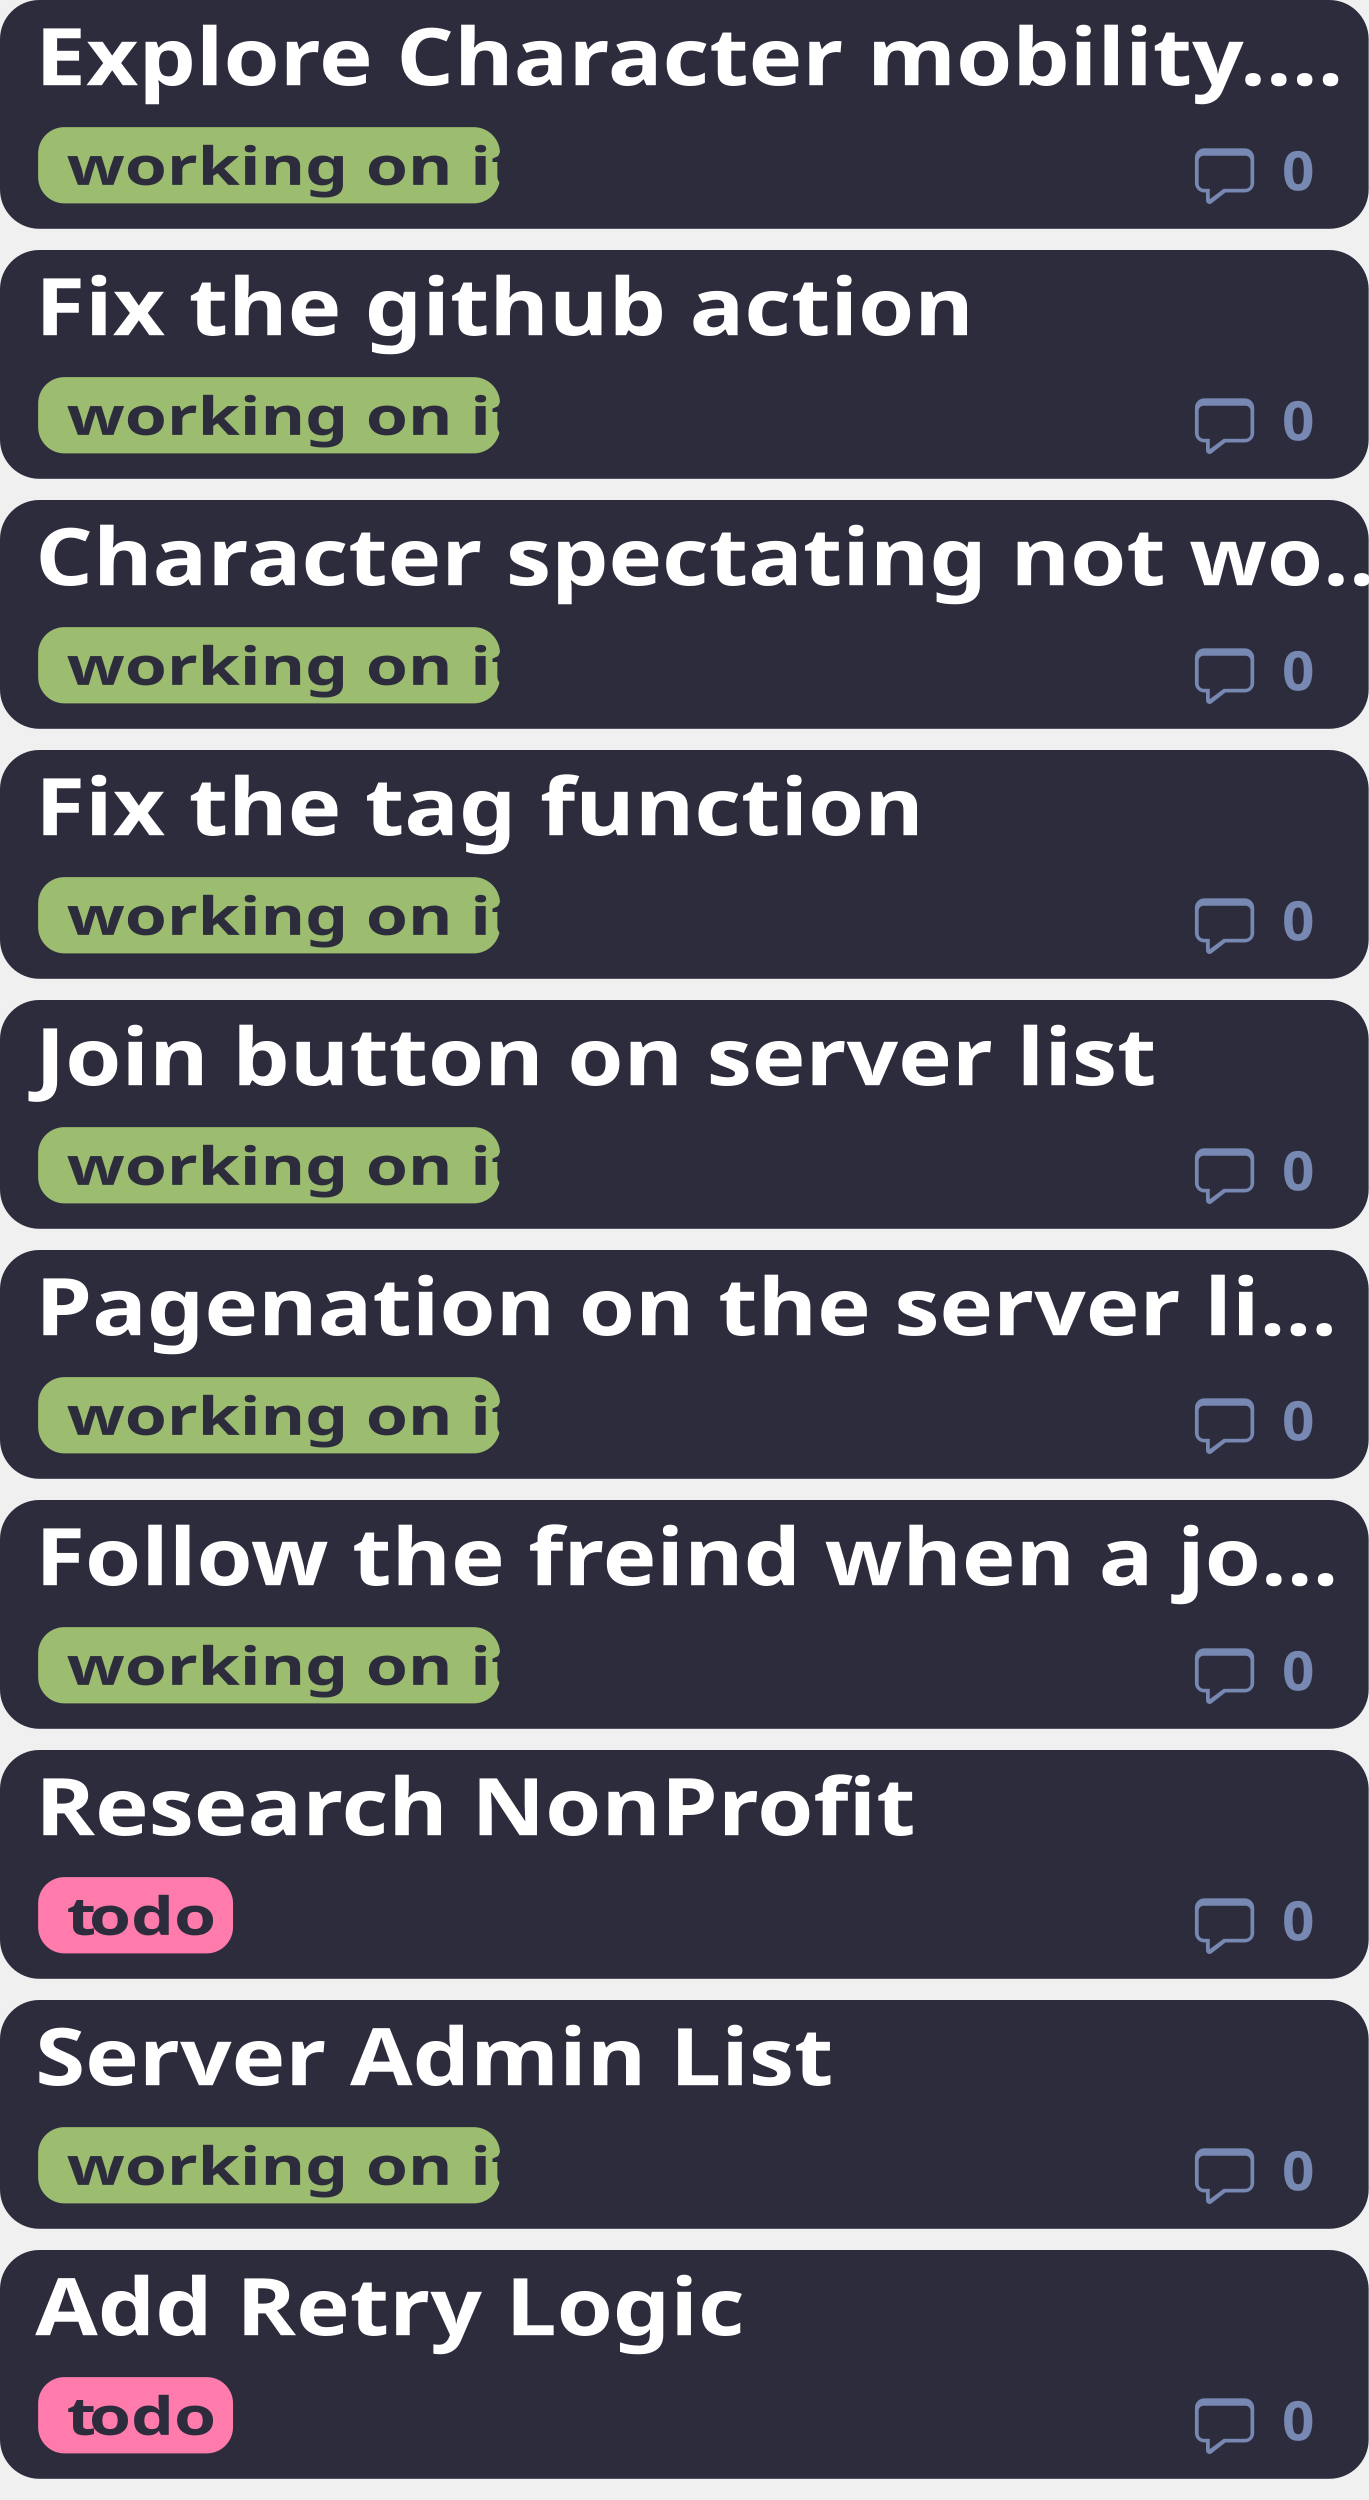
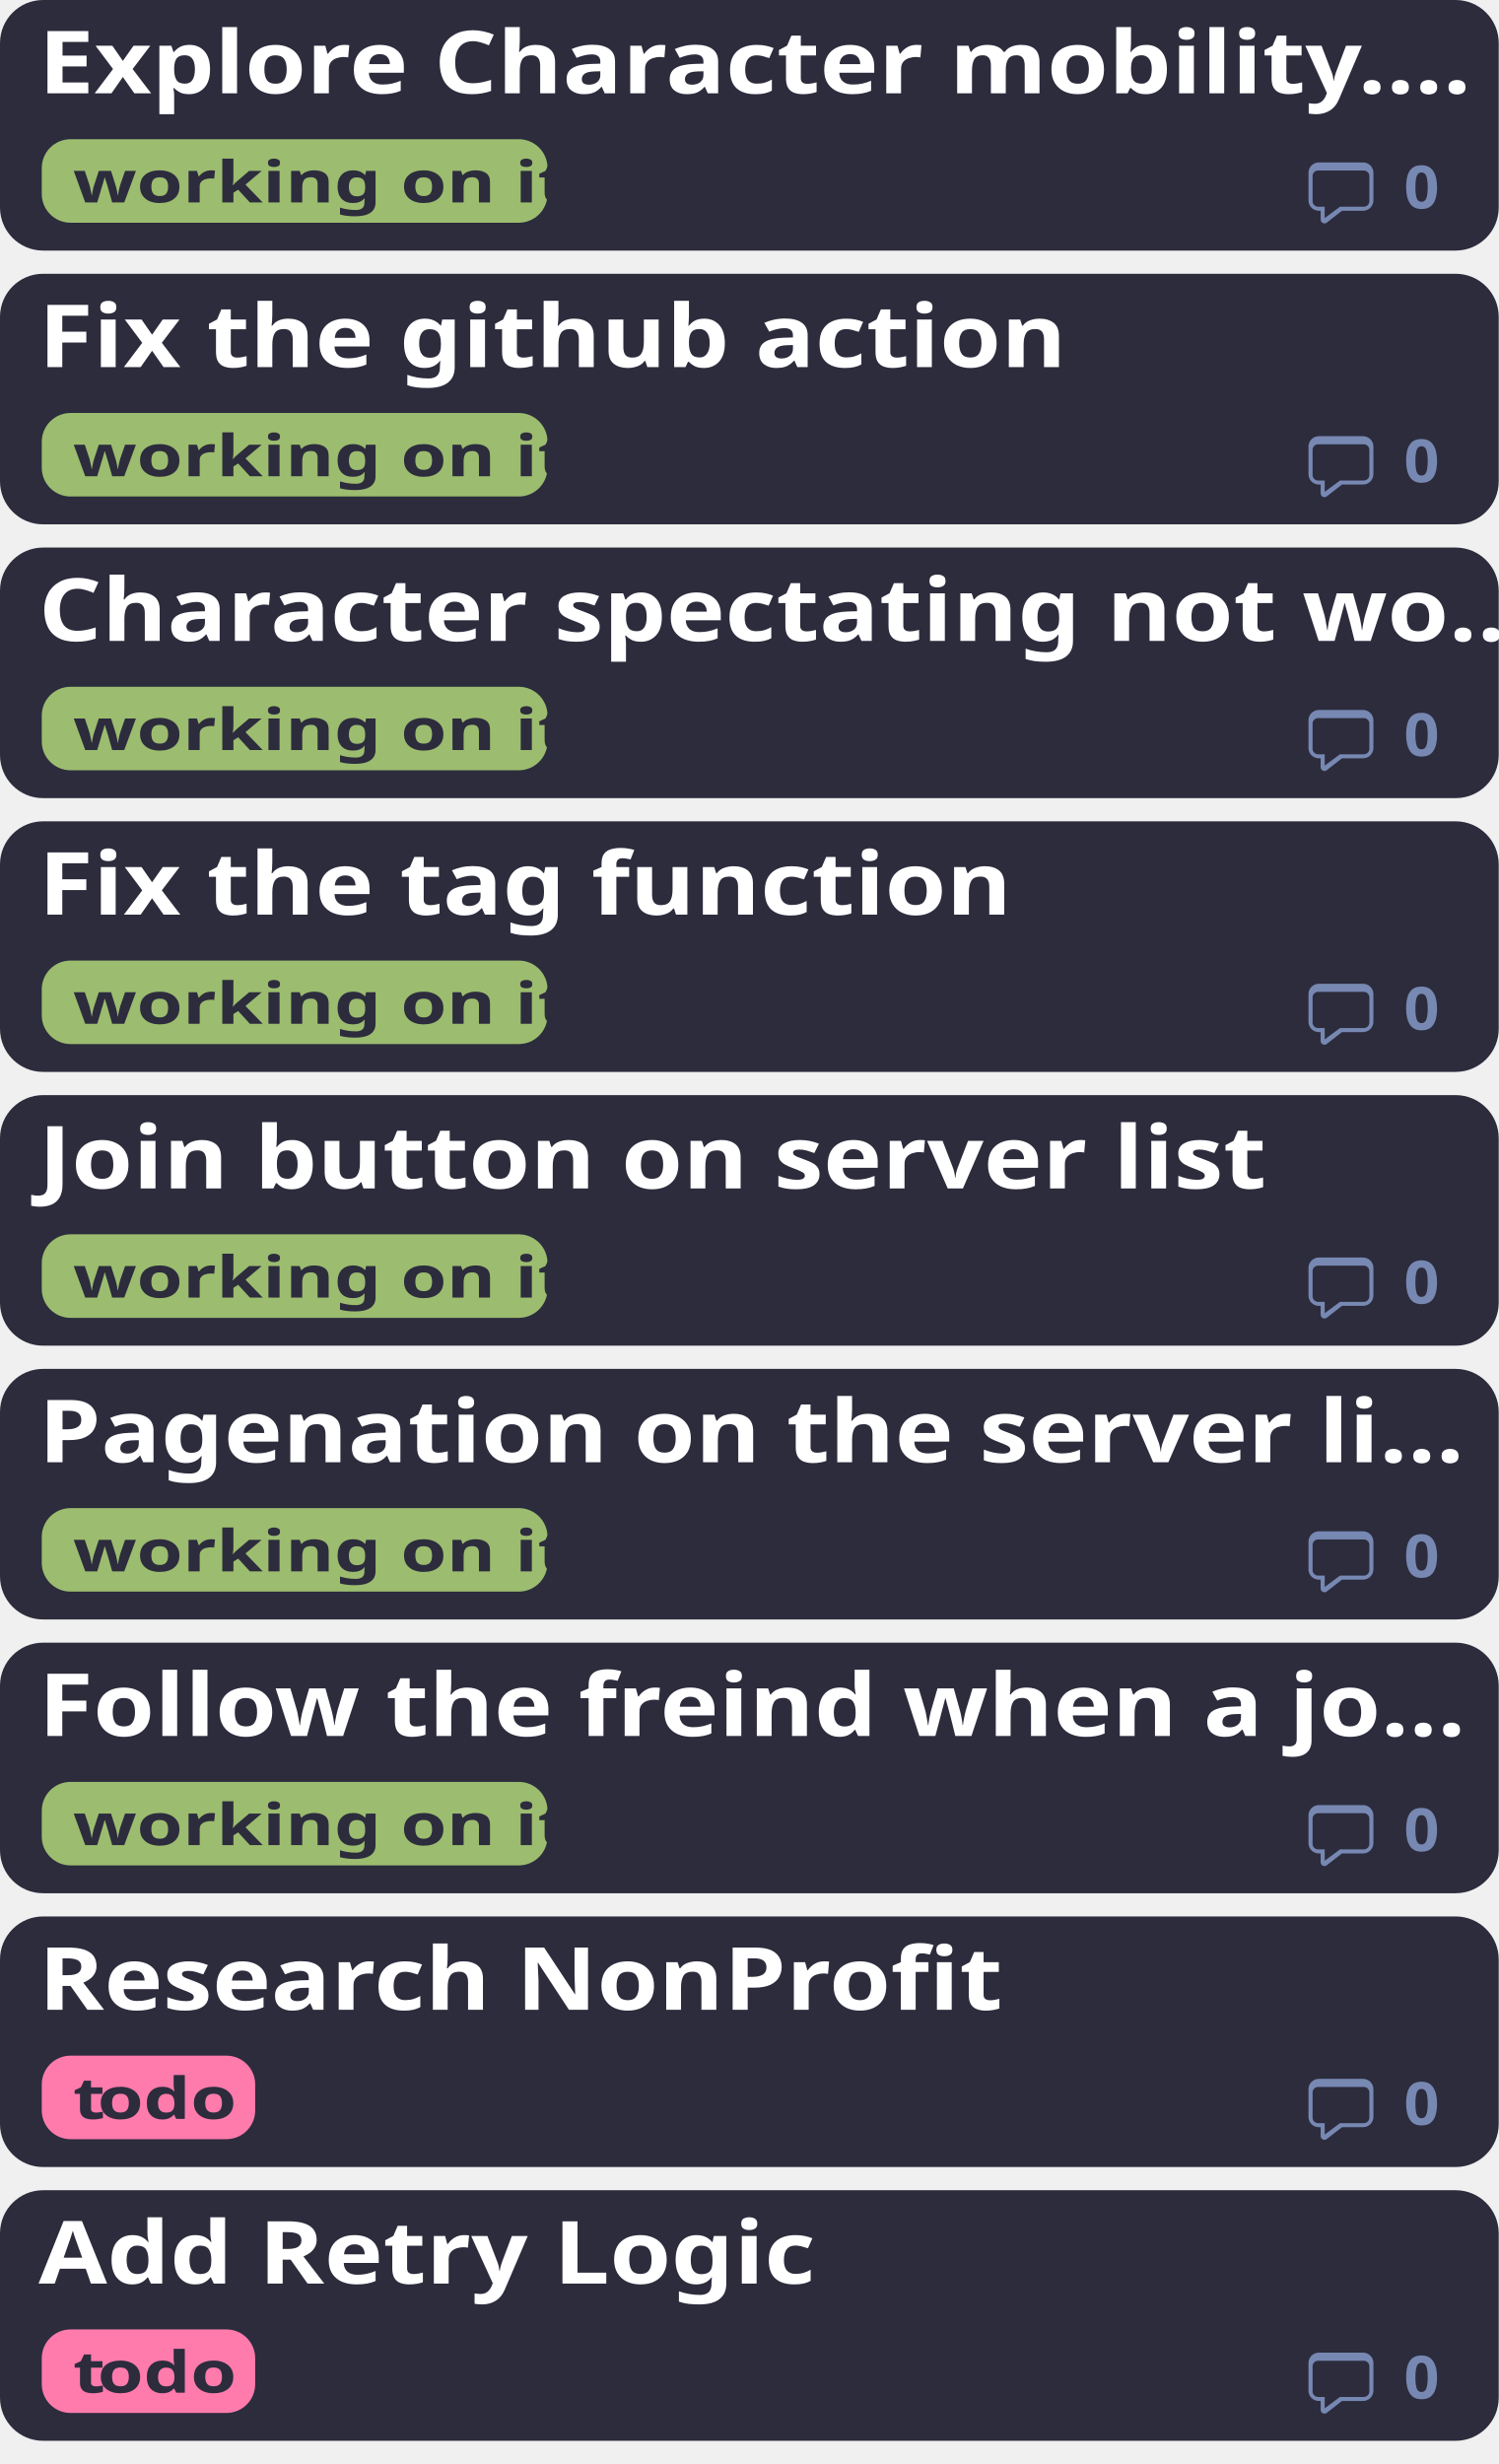
- <svg xmlns="http://www.w3.org/2000/svg" xmlns:ns1="http://svgjs.dev/svgjs" version="1.1" width="323" height="590">
+ <svg xmlns="http://www.w3.org/2000/svg" xmlns:ns1="http://svgjs.dev/svgjs" version="1.1" width="323" height="531">
  <a href="https://github.com/RobloxHero/MemoryStoreServerPopulating/issues/20">
    <rect width="323" height="54" rx="9.28" ry="9.28" style="fill: #2c2c3d;" x="0" y="0" />
    <text style="fill: #fff; font-family: AdriannaCondensed-ExtraBold, 'Adrianna Condensed'; font-size: 18.78px; font-weight: 700;" transform="matrix(1.14,0,0,1,8.31,20.11)" ns1:data="{&quot;leading&quot;:&quot;1.3&quot;}">
      <tspan dy="0" x="0" ns1:data="{&quot;newLined&quot;:true}">Explore Character mobility....</tspan>
    </text>
    <g id="SvgjsG1002" data-name="🔍-Product-Icons" transform="matrix(1,0,0,1,0,0)">
      <g id="SvgjsG1001" data-name="ic fluent comment 24 regular">
        <path id="SvgjsPath1000" data-name="🎨-Color" d="m284.23,45.42c-1.23,0-2.23-.99-2.23-2.22v-5.98c0-1.22,1-2.22,2.23-2.22h9.53c1.23,0,2.23.99,2.23,2.22v5.98c0,1.22-1,2.22-2.23,2.22h-4.54l-3.29,2.56c-.36.28-.88.2-1.15-.17-.11-.15-.16-.33-.16-.51v-1.88h-.39Zm4.56-.87h5.13c.66,0,1.2-.53,1.2-1.19v-5.42c0-.66-.54-1.19-1.2-1.19h-9.84c-.66,0-1.2.53-1.2,1.19v5.42c0,.66.54,1.19,1.2,1.19h1.42v.49s0,1.95,0,1.95l3.29-2.44Z" style="fill: #7788b2;" />
      </g>
    </g>
    <text style="fill: #7788b2; font-family: AdriannaCondensed-ExtraBold, 'Adrianna Condensed'; font-size: 12.85px; font-weight: 700;" transform="matrix(1.04,0,0,1,302.56,44.92)" ns1:data="{&quot;leading&quot;:&quot;1.3&quot;}">
      <tspan dy="0" x="0" ns1:data="{&quot;newLined&quot;:true}">0</tspan>
    </text>
    <rect x="9" y="30" width="109" height="18" rx="6.2" ry="6.2" style="fill: #9cbc6f;" transform="matrix(1,0,0,1,0,0)" />
    <text style="fill: #2c2c3d; font-family: AdriannaCondensed-ExtraBold, 'Adrianna Condensed'; font-size: 12.43px; font-weight: 800;" transform="matrix(1.29,0,0,1,15.73,43.63)" ns1:data="{&quot;leading&quot;:&quot;1.3&quot;}">
      <tspan x="0" y="0">working on it</tspan>
    </text>
  </a>
  <svg width="2" height="0" style="opacity: 0; position: absolute; left: -100%; top: -100%; overflow: hidden;" focusable="false" aria-hidden="true">
    <path d="M0 0 " />
  </svg>
  <a href="https://github.com/RobloxHero/MemoryStoreServerPopulating/issues/19">
    <rect width="323" height="54" rx="9.28" ry="9.28" style="fill: #2c2c3d;" x="0" y="59" />
    <text style="fill: #fff; font-family: AdriannaCondensed-ExtraBold, 'Adrianna Condensed'; font-size: 18.78px; font-weight: 700;" transform="matrix(1.14,0,0,1,8.31,79.11)" ns1:data="{&quot;leading&quot;:&quot;1.3&quot;}">
      <tspan dy="0" x="0" ns1:data="{&quot;newLined&quot;:true}">Fix the github action</tspan>
    </text>
    <g id="SvgjsG1005" data-name="🔍-Product-Icons" transform="matrix(1,0,0,1,0,59)">
      <g id="SvgjsG1004" data-name="ic fluent comment 24 regular">
        <path id="SvgjsPath1003" data-name="🎨-Color" d="m284.23,45.42c-1.23,0-2.23-.99-2.23-2.22v-5.98c0-1.22,1-2.22,2.23-2.22h9.53c1.23,0,2.23.99,2.23,2.22v5.98c0,1.22-1,2.22-2.23,2.22h-4.54l-3.29,2.56c-.36.28-.88.2-1.15-.17-.11-.15-.16-.33-.16-.51v-1.88h-.39Zm4.56-.87h5.13c.66,0,1.2-.53,1.2-1.19v-5.42c0-.66-.54-1.19-1.2-1.19h-9.84c-.66,0-1.2.53-1.2,1.19v5.42c0,.66.54,1.19,1.2,1.19h1.42v.49s0,1.95,0,1.95l3.29-2.44Z" style="fill: #7788b2;" />
      </g>
    </g>
    <text style="fill: #7788b2; font-family: AdriannaCondensed-ExtraBold, 'Adrianna Condensed'; font-size: 12.85px; font-weight: 700;" transform="matrix(1.04,0,0,1,302.56,103.92)" ns1:data="{&quot;leading&quot;:&quot;1.3&quot;}">
      <tspan dy="0" x="0" ns1:data="{&quot;newLined&quot;:true}">0</tspan>
    </text>
    <rect x="9" y="30" width="109" height="18" rx="6.2" ry="6.2" style="fill: #9cbc6f;" transform="matrix(1,0,0,1,0,59)" />
    <text style="fill: #2c2c3d; font-family: AdriannaCondensed-ExtraBold, 'Adrianna Condensed'; font-size: 12.43px; font-weight: 800;" transform="matrix(1.29,0,0,1,15.73,102.63)" ns1:data="{&quot;leading&quot;:&quot;1.3&quot;}">
      <tspan x="0" y="0">working on it</tspan>
    </text>
  </a>
  <a href="https://github.com/RobloxHero/MemoryStoreServerPopulating/issues/18">
    <rect width="323" height="54" rx="9.28" ry="9.28" style="fill: #2c2c3d;" x="0" y="118" />
    <text style="fill: #fff; font-family: AdriannaCondensed-ExtraBold, 'Adrianna Condensed'; font-size: 18.78px; font-weight: 700;" transform="matrix(1.14,0,0,1,8.31,138.11)" ns1:data="{&quot;leading&quot;:&quot;1.3&quot;}">
      <tspan dy="0" x="0" ns1:data="{&quot;newLined&quot;:true}">Character spectating not wo...</tspan>
    </text>
    <g id="SvgjsG1008" data-name="🔍-Product-Icons" transform="matrix(1,0,0,1,0,118)">
      <g id="SvgjsG1007" data-name="ic fluent comment 24 regular">
        <path id="SvgjsPath1006" data-name="🎨-Color" d="m284.23,45.42c-1.23,0-2.23-.99-2.23-2.22v-5.98c0-1.22,1-2.22,2.23-2.22h9.53c1.23,0,2.23.99,2.23,2.22v5.98c0,1.22-1,2.22-2.23,2.22h-4.54l-3.29,2.56c-.36.28-.88.2-1.15-.17-.11-.15-.16-.33-.16-.51v-1.88h-.39Zm4.56-.87h5.13c.66,0,1.2-.53,1.2-1.19v-5.42c0-.66-.54-1.19-1.2-1.19h-9.84c-.66,0-1.2.53-1.2,1.19v5.42c0,.66.54,1.19,1.2,1.19h1.42v.49s0,1.95,0,1.95l3.29-2.44Z" style="fill: #7788b2;" />
      </g>
    </g>
    <text style="fill: #7788b2; font-family: AdriannaCondensed-ExtraBold, 'Adrianna Condensed'; font-size: 12.85px; font-weight: 700;" transform="matrix(1.04,0,0,1,302.56,162.92)" ns1:data="{&quot;leading&quot;:&quot;1.3&quot;}">
      <tspan dy="0" x="0" ns1:data="{&quot;newLined&quot;:true}">0</tspan>
    </text>
    <rect x="9" y="30" width="109" height="18" rx="6.2" ry="6.2" style="fill: #9cbc6f;" transform="matrix(1,0,0,1,0,118)" />
    <text style="fill: #2c2c3d; font-family: AdriannaCondensed-ExtraBold, 'Adrianna Condensed'; font-size: 12.43px; font-weight: 800;" transform="matrix(1.29,0,0,1,15.73,161.63)" ns1:data="{&quot;leading&quot;:&quot;1.3&quot;}">
      <tspan x="0" y="0">working on it</tspan>
    </text>
  </a>
  <a href="https://github.com/RobloxHero/MemoryStoreServerPopulating/issues/17">
    <rect width="323" height="54" rx="9.28" ry="9.28" style="fill: #2c2c3d;" x="0" y="177" />
    <text style="fill: #fff; font-family: AdriannaCondensed-ExtraBold, 'Adrianna Condensed'; font-size: 18.78px; font-weight: 700;" transform="matrix(1.14,0,0,1,8.31,197.11)" ns1:data="{&quot;leading&quot;:&quot;1.3&quot;}">
      <tspan dy="0" x="0" ns1:data="{&quot;newLined&quot;:true}">Fix the tag function</tspan>
    </text>
    <g id="SvgjsG1011" data-name="🔍-Product-Icons" transform="matrix(1,0,0,1,0,177)">
      <g id="SvgjsG1010" data-name="ic fluent comment 24 regular">
        <path id="SvgjsPath1009" data-name="🎨-Color" d="m284.23,45.42c-1.23,0-2.23-.99-2.23-2.22v-5.98c0-1.22,1-2.22,2.23-2.22h9.53c1.23,0,2.23.99,2.23,2.22v5.98c0,1.22-1,2.22-2.23,2.22h-4.54l-3.29,2.56c-.36.28-.88.2-1.15-.17-.11-.15-.16-.33-.16-.51v-1.88h-.39Zm4.56-.87h5.13c.66,0,1.2-.53,1.2-1.19v-5.42c0-.66-.54-1.19-1.2-1.19h-9.84c-.66,0-1.2.53-1.2,1.19v5.42c0,.66.54,1.19,1.2,1.19h1.42v.49s0,1.95,0,1.95l3.29-2.44Z" style="fill: #7788b2;" />
      </g>
    </g>
    <text style="fill: #7788b2; font-family: AdriannaCondensed-ExtraBold, 'Adrianna Condensed'; font-size: 12.85px; font-weight: 700;" transform="matrix(1.04,0,0,1,302.56,221.92)" ns1:data="{&quot;leading&quot;:&quot;1.3&quot;}">
      <tspan dy="0" x="0" ns1:data="{&quot;newLined&quot;:true}">0</tspan>
    </text>
    <rect x="9" y="30" width="109" height="18" rx="6.2" ry="6.2" style="fill: #9cbc6f;" transform="matrix(1,0,0,1,0,177)" />
    <text style="fill: #2c2c3d; font-family: AdriannaCondensed-ExtraBold, 'Adrianna Condensed'; font-size: 12.43px; font-weight: 800;" transform="matrix(1.29,0,0,1,15.73,220.63)" ns1:data="{&quot;leading&quot;:&quot;1.3&quot;}">
      <tspan x="0" y="0">working on it</tspan>
    </text>
  </a>
  <a href="https://github.com/RobloxHero/MemoryStoreServerPopulating/issues/16">
    <rect width="323" height="54" rx="9.28" ry="9.28" style="fill: #2c2c3d;" x="0" y="236" />
    <text style="fill: #fff; font-family: AdriannaCondensed-ExtraBold, 'Adrianna Condensed'; font-size: 18.78px; font-weight: 700;" transform="matrix(1.14,0,0,1,8.31,256.11)" ns1:data="{&quot;leading&quot;:&quot;1.3&quot;}">
      <tspan dy="0" x="0" ns1:data="{&quot;newLined&quot;:true}">Join button on server list</tspan>
    </text>
    <g id="SvgjsG1014" data-name="🔍-Product-Icons" transform="matrix(1,0,0,1,0,236)">
      <g id="SvgjsG1013" data-name="ic fluent comment 24 regular">
        <path id="SvgjsPath1012" data-name="🎨-Color" d="m284.23,45.42c-1.23,0-2.23-.99-2.23-2.22v-5.98c0-1.22,1-2.22,2.23-2.22h9.53c1.23,0,2.23.99,2.23,2.22v5.98c0,1.22-1,2.22-2.23,2.22h-4.54l-3.29,2.56c-.36.28-.88.2-1.15-.17-.11-.15-.16-.33-.16-.51v-1.88h-.39Zm4.56-.87h5.13c.66,0,1.2-.53,1.2-1.19v-5.42c0-.66-.54-1.19-1.2-1.19h-9.84c-.66,0-1.2.53-1.2,1.19v5.42c0,.66.54,1.19,1.2,1.19h1.42v.49s0,1.95,0,1.95l3.29-2.44Z" style="fill: #7788b2;" />
      </g>
    </g>
    <text style="fill: #7788b2; font-family: AdriannaCondensed-ExtraBold, 'Adrianna Condensed'; font-size: 12.85px; font-weight: 700;" transform="matrix(1.04,0,0,1,302.56,280.92)" ns1:data="{&quot;leading&quot;:&quot;1.3&quot;}">
      <tspan dy="0" x="0" ns1:data="{&quot;newLined&quot;:true}">0</tspan>
    </text>
    <rect x="9" y="30" width="109" height="18" rx="6.2" ry="6.2" style="fill: #9cbc6f;" transform="matrix(1,0,0,1,0,236)" />
    <text style="fill: #2c2c3d; font-family: AdriannaCondensed-ExtraBold, 'Adrianna Condensed'; font-size: 12.43px; font-weight: 800;" transform="matrix(1.29,0,0,1,15.73,279.63)" ns1:data="{&quot;leading&quot;:&quot;1.3&quot;}">
      <tspan x="0" y="0">working on it</tspan>
    </text>
  </a>
  <a href="https://github.com/RobloxHero/MemoryStoreServerPopulating/issues/15">
    <rect width="323" height="54" rx="9.28" ry="9.28" style="fill: #2c2c3d;" x="0" y="295" />
    <text style="fill: #fff; font-family: AdriannaCondensed-ExtraBold, 'Adrianna Condensed'; font-size: 18.78px; font-weight: 700;" transform="matrix(1.14,0,0,1,8.31,315.11)" ns1:data="{&quot;leading&quot;:&quot;1.3&quot;}">
      <tspan dy="0" x="0" ns1:data="{&quot;newLined&quot;:true}">Pagenation on the server li...</tspan>
    </text>
    <g id="SvgjsG1017" data-name="🔍-Product-Icons" transform="matrix(1,0,0,1,0,295)">
      <g id="SvgjsG1016" data-name="ic fluent comment 24 regular">
        <path id="SvgjsPath1015" data-name="🎨-Color" d="m284.23,45.42c-1.23,0-2.23-.99-2.23-2.22v-5.98c0-1.22,1-2.22,2.23-2.22h9.53c1.23,0,2.23.99,2.23,2.22v5.98c0,1.22-1,2.22-2.23,2.22h-4.54l-3.29,2.56c-.36.28-.88.2-1.15-.17-.11-.15-.16-.33-.16-.51v-1.88h-.39Zm4.56-.87h5.13c.66,0,1.2-.53,1.2-1.19v-5.42c0-.66-.54-1.19-1.2-1.19h-9.84c-.66,0-1.2.53-1.2,1.19v5.42c0,.66.54,1.19,1.2,1.19h1.42v.49s0,1.95,0,1.95l3.29-2.44Z" style="fill: #7788b2;" />
      </g>
    </g>
    <text style="fill: #7788b2; font-family: AdriannaCondensed-ExtraBold, 'Adrianna Condensed'; font-size: 12.85px; font-weight: 700;" transform="matrix(1.04,0,0,1,302.56,339.92)" ns1:data="{&quot;leading&quot;:&quot;1.3&quot;}">
      <tspan dy="0" x="0" ns1:data="{&quot;newLined&quot;:true}">0</tspan>
    </text>
    <rect x="9" y="30" width="109" height="18" rx="6.2" ry="6.2" style="fill: #9cbc6f;" transform="matrix(1,0,0,1,0,295)" />
    <text style="fill: #2c2c3d; font-family: AdriannaCondensed-ExtraBold, 'Adrianna Condensed'; font-size: 12.43px; font-weight: 800;" transform="matrix(1.29,0,0,1,15.73,338.63)" ns1:data="{&quot;leading&quot;:&quot;1.3&quot;}">
      <tspan x="0" y="0">working on it</tspan>
    </text>
  </a>
  <a href="https://github.com/RobloxHero/MemoryStoreServerPopulating/issues/14">
    <rect width="323" height="54" rx="9.28" ry="9.28" style="fill: #2c2c3d;" x="0" y="354" />
    <text style="fill: #fff; font-family: AdriannaCondensed-ExtraBold, 'Adrianna Condensed'; font-size: 18.78px; font-weight: 700;" transform="matrix(1.14,0,0,1,8.31,374.11)" ns1:data="{&quot;leading&quot;:&quot;1.3&quot;}">
      <tspan dy="0" x="0" ns1:data="{&quot;newLined&quot;:true}">Follow the freind when a jo...</tspan>
    </text>
    <g id="SvgjsG1020" data-name="🔍-Product-Icons" transform="matrix(1,0,0,1,0,354)">
      <g id="SvgjsG1019" data-name="ic fluent comment 24 regular">
        <path id="SvgjsPath1018" data-name="🎨-Color" d="m284.23,45.42c-1.23,0-2.23-.99-2.23-2.22v-5.98c0-1.22,1-2.22,2.23-2.22h9.53c1.23,0,2.23.99,2.23,2.22v5.98c0,1.22-1,2.22-2.23,2.22h-4.54l-3.29,2.56c-.36.28-.88.2-1.15-.17-.11-.15-.16-.33-.16-.51v-1.88h-.39Zm4.56-.87h5.13c.66,0,1.2-.53,1.2-1.19v-5.42c0-.66-.54-1.19-1.2-1.19h-9.84c-.66,0-1.2.53-1.2,1.19v5.42c0,.66.54,1.19,1.2,1.19h1.42v.49s0,1.95,0,1.95l3.29-2.44Z" style="fill: #7788b2;" />
      </g>
    </g>
    <text style="fill: #7788b2; font-family: AdriannaCondensed-ExtraBold, 'Adrianna Condensed'; font-size: 12.85px; font-weight: 700;" transform="matrix(1.04,0,0,1,302.56,398.92)" ns1:data="{&quot;leading&quot;:&quot;1.3&quot;}">
      <tspan dy="0" x="0" ns1:data="{&quot;newLined&quot;:true}">0</tspan>
    </text>
    <rect x="9" y="30" width="109" height="18" rx="6.2" ry="6.2" style="fill: #9cbc6f;" transform="matrix(1,0,0,1,0,354)" />
    <text style="fill: #2c2c3d; font-family: AdriannaCondensed-ExtraBold, 'Adrianna Condensed'; font-size: 12.43px; font-weight: 800;" transform="matrix(1.29,0,0,1,15.73,397.63)" ns1:data="{&quot;leading&quot;:&quot;1.3&quot;}">
      <tspan x="0" y="0">working on it</tspan>
    </text>
  </a>
  <a href="https://github.com/RobloxHero/MemoryStoreServerPopulating/issues/13">
    <rect width="323" height="54" rx="9.28" ry="9.28" style="fill: #2c2c3d;" x="0" y="413" />
    <text style="fill: #fff; font-family: AdriannaCondensed-ExtraBold, 'Adrianna Condensed'; font-size: 18.78px; font-weight: 700;" transform="matrix(1.14,0,0,1,8.31,433.11)" ns1:data="{&quot;leading&quot;:&quot;1.3&quot;}">
      <tspan dy="0" x="0" ns1:data="{&quot;newLined&quot;:true}">Research NonProfit</tspan>
    </text>
    <g id="SvgjsG1023" data-name="🔍-Product-Icons" transform="matrix(1,0,0,1,0,413)">
      <g id="SvgjsG1022" data-name="ic fluent comment 24 regular">
        <path id="SvgjsPath1021" data-name="🎨-Color" d="m284.23,45.42c-1.23,0-2.23-.99-2.23-2.22v-5.98c0-1.22,1-2.22,2.23-2.22h9.53c1.23,0,2.23.99,2.23,2.22v5.98c0,1.22-1,2.22-2.23,2.22h-4.54l-3.29,2.56c-.36.28-.88.2-1.15-.17-.11-.15-.16-.33-.16-.51v-1.88h-.39Zm4.56-.87h5.13c.66,0,1.2-.53,1.2-1.19v-5.42c0-.66-.54-1.19-1.2-1.19h-9.84c-.66,0-1.2.53-1.2,1.19v5.42c0,.66.54,1.19,1.2,1.19h1.42v.49s0,1.95,0,1.95l3.29-2.44Z" style="fill: #7788b2;" />
      </g>
    </g>
    <text style="fill: #7788b2; font-family: AdriannaCondensed-ExtraBold, 'Adrianna Condensed'; font-size: 12.85px; font-weight: 700;" transform="matrix(1.04,0,0,1,302.56,457.92)" ns1:data="{&quot;leading&quot;:&quot;1.3&quot;}">
      <tspan dy="0" x="0" ns1:data="{&quot;newLined&quot;:true}">0</tspan>
    </text>
    <rect x="9" y="30" width="46" height="18" rx="6.2" ry="6.2" style="fill: #ff7bac;" transform="matrix(1,0,0,1,0,413)" />
    <text style="fill: #2c2c3d; font-family: AdriannaCondensed-ExtraBold, 'Adrianna Condensed'; font-size: 12.43px; font-weight: 800;" transform="matrix(1.29,0,0,1,15.73,456.63)" ns1:data="{&quot;leading&quot;:&quot;1.3&quot;}">
      <tspan x="0" y="0" style="letter-spacing: -.01em;">t</tspan>
      <tspan x="4.08" y="0">odo</tspan>
    </text>
  </a>
-   <a href="https://github.com/RobloxHero/MemoryStoreServerPopulating/issues/3">
+   <a href="https://github.com/RobloxHero/MemoryStoreServerPopulating/issues/2">
    <rect width="323" height="54" rx="9.28" ry="9.28" style="fill: #2c2c3d;" x="0" y="472" />
    <text style="fill: #fff; font-family: AdriannaCondensed-ExtraBold, 'Adrianna Condensed'; font-size: 18.78px; font-weight: 700;" transform="matrix(1.14,0,0,1,8.31,492.11)" ns1:data="{&quot;leading&quot;:&quot;1.3&quot;}">
-       <tspan dy="0" x="0" ns1:data="{&quot;newLined&quot;:true}">Server Admin List</tspan>
+       <tspan dy="0" x="0" ns1:data="{&quot;newLined&quot;:true}">Add Retry Logic</tspan>
    </text>
    <g id="SvgjsG1026" data-name="🔍-Product-Icons" transform="matrix(1,0,0,1,0,472)">
      <g id="SvgjsG1025" data-name="ic fluent comment 24 regular">
        <path id="SvgjsPath1024" data-name="🎨-Color" d="m284.23,45.42c-1.23,0-2.23-.99-2.23-2.22v-5.98c0-1.22,1-2.22,2.23-2.22h9.53c1.23,0,2.23.99,2.23,2.22v5.98c0,1.22-1,2.22-2.23,2.22h-4.54l-3.29,2.56c-.36.28-.88.2-1.15-.17-.11-.15-.16-.33-.16-.51v-1.88h-.39Zm4.56-.87h5.13c.66,0,1.2-.53,1.2-1.19v-5.42c0-.66-.54-1.19-1.2-1.19h-9.84c-.66,0-1.2.53-1.2,1.19v5.42c0,.66.54,1.19,1.2,1.19h1.42v.49s0,1.95,0,1.95l3.29-2.44Z" style="fill: #7788b2;" />
      </g>
    </g>
    <text style="fill: #7788b2; font-family: AdriannaCondensed-ExtraBold, 'Adrianna Condensed'; font-size: 12.85px; font-weight: 700;" transform="matrix(1.04,0,0,1,302.56,516.92)" ns1:data="{&quot;leading&quot;:&quot;1.3&quot;}">
      <tspan dy="0" x="0" ns1:data="{&quot;newLined&quot;:true}">0</tspan>
    </text>
-     <rect x="9" y="30" width="109" height="18" rx="6.2" ry="6.2" style="fill: #9cbc6f;" transform="matrix(1,0,0,1,0,472)" />
+     <rect x="9" y="30" width="46" height="18" rx="6.2" ry="6.2" style="fill: #ff7bac;" transform="matrix(1,0,0,1,0,472)" />
    <text style="fill: #2c2c3d; font-family: AdriannaCondensed-ExtraBold, 'Adrianna Condensed'; font-size: 12.43px; font-weight: 800;" transform="matrix(1.29,0,0,1,15.73,515.63)" ns1:data="{&quot;leading&quot;:&quot;1.3&quot;}">
-       <tspan x="0" y="0">working on it</tspan>
-     </text>
-   </a>
-   <a href="https://github.com/RobloxHero/MemoryStoreServerPopulating/issues/2">
-     <rect width="323" height="54" rx="9.28" ry="9.28" style="fill: #2c2c3d;" x="0" y="531" />
-     <text style="fill: #fff; font-family: AdriannaCondensed-ExtraBold, 'Adrianna Condensed'; font-size: 18.78px; font-weight: 700;" transform="matrix(1.14,0,0,1,8.31,551.11)" ns1:data="{&quot;leading&quot;:&quot;1.3&quot;}">
-       <tspan dy="0" x="0" ns1:data="{&quot;newLined&quot;:true}">Add Retry Logic</tspan>
-     </text>
-     <g id="SvgjsG1029" data-name="🔍-Product-Icons" transform="matrix(1,0,0,1,0,531)">
-       <g id="SvgjsG1028" data-name="ic fluent comment 24 regular">
-         <path id="SvgjsPath1027" data-name="🎨-Color" d="m284.23,45.42c-1.23,0-2.23-.99-2.23-2.22v-5.98c0-1.22,1-2.22,2.23-2.22h9.53c1.23,0,2.23.99,2.23,2.22v5.98c0,1.22-1,2.22-2.23,2.22h-4.54l-3.29,2.56c-.36.28-.88.2-1.15-.17-.11-.15-.16-.33-.16-.51v-1.88h-.39Zm4.56-.87h5.13c.66,0,1.2-.53,1.2-1.19v-5.42c0-.66-.54-1.19-1.2-1.19h-9.84c-.66,0-1.2.53-1.2,1.19v5.42c0,.66.54,1.19,1.2,1.19h1.42v.49s0,1.95,0,1.95l3.29-2.44Z" style="fill: #7788b2;" />
-       </g>
-     </g>
-     <text style="fill: #7788b2; font-family: AdriannaCondensed-ExtraBold, 'Adrianna Condensed'; font-size: 12.85px; font-weight: 700;" transform="matrix(1.04,0,0,1,302.56,575.92)" ns1:data="{&quot;leading&quot;:&quot;1.3&quot;}">
-       <tspan dy="0" x="0" ns1:data="{&quot;newLined&quot;:true}">0</tspan>
-     </text>
-     <rect x="9" y="30" width="46" height="18" rx="6.2" ry="6.2" style="fill: #ff7bac;" transform="matrix(1,0,0,1,0,531)" />
-     <text style="fill: #2c2c3d; font-family: AdriannaCondensed-ExtraBold, 'Adrianna Condensed'; font-size: 12.43px; font-weight: 800;" transform="matrix(1.29,0,0,1,15.73,574.63)" ns1:data="{&quot;leading&quot;:&quot;1.3&quot;}">
      <tspan x="0" y="0" style="letter-spacing: -.01em;">t</tspan>
      <tspan x="4.08" y="0">odo</tspan>
    </text>
  </a>
</svg>
